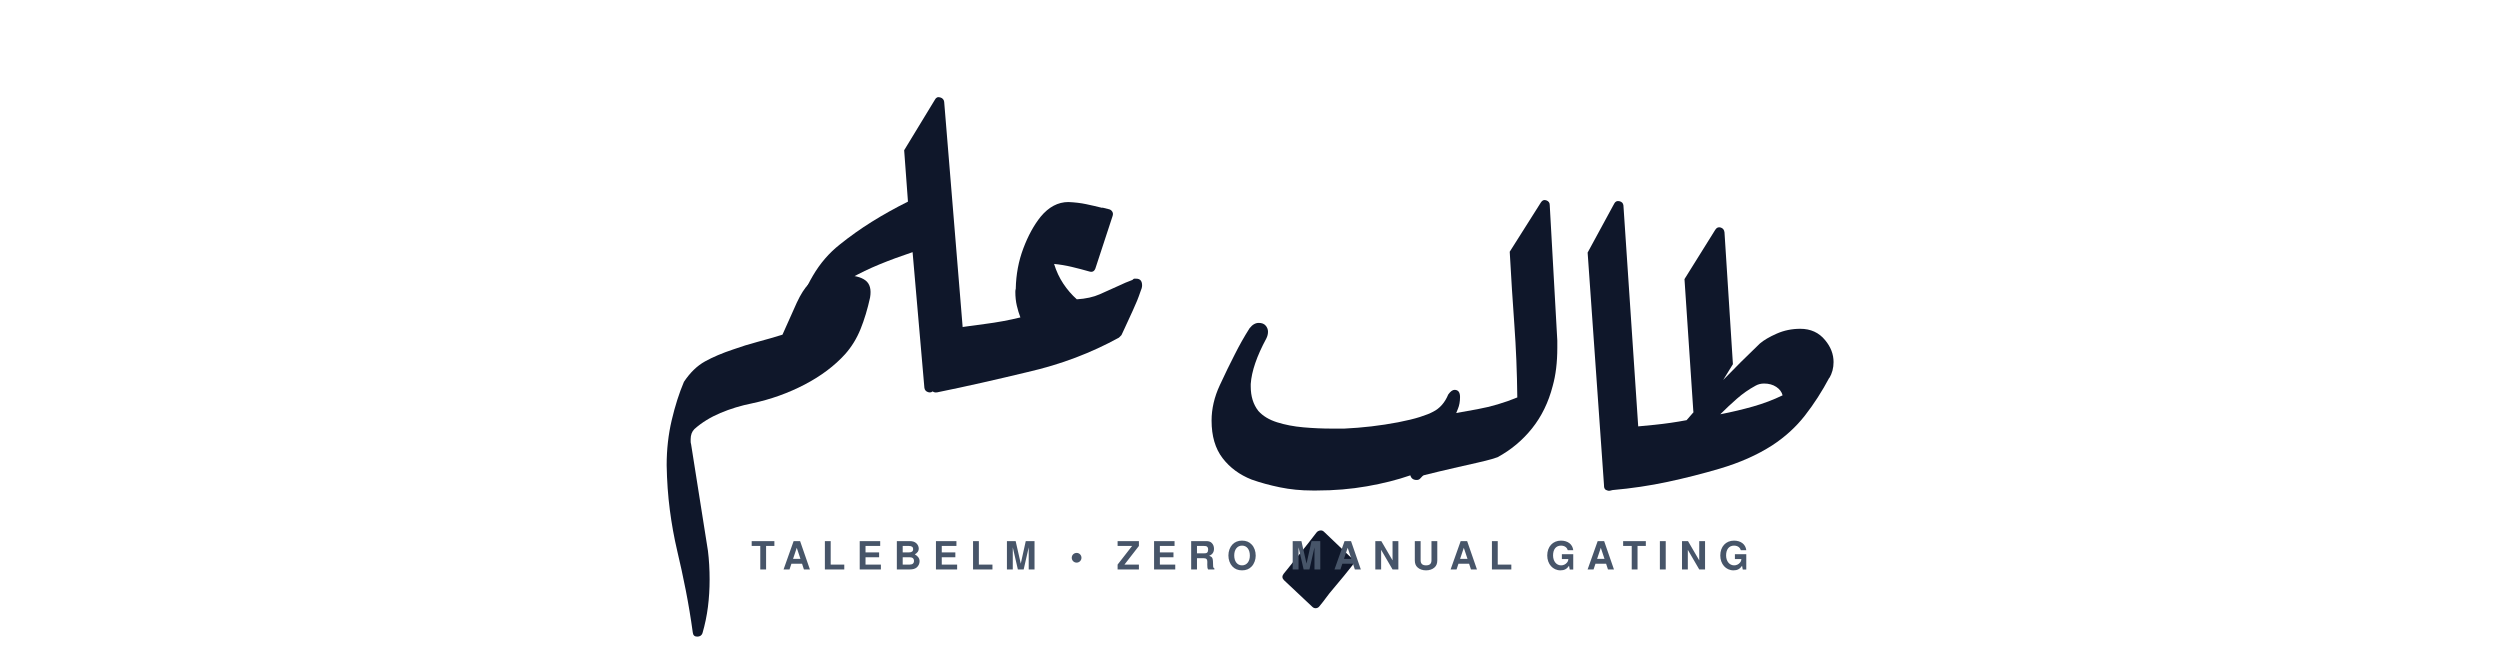
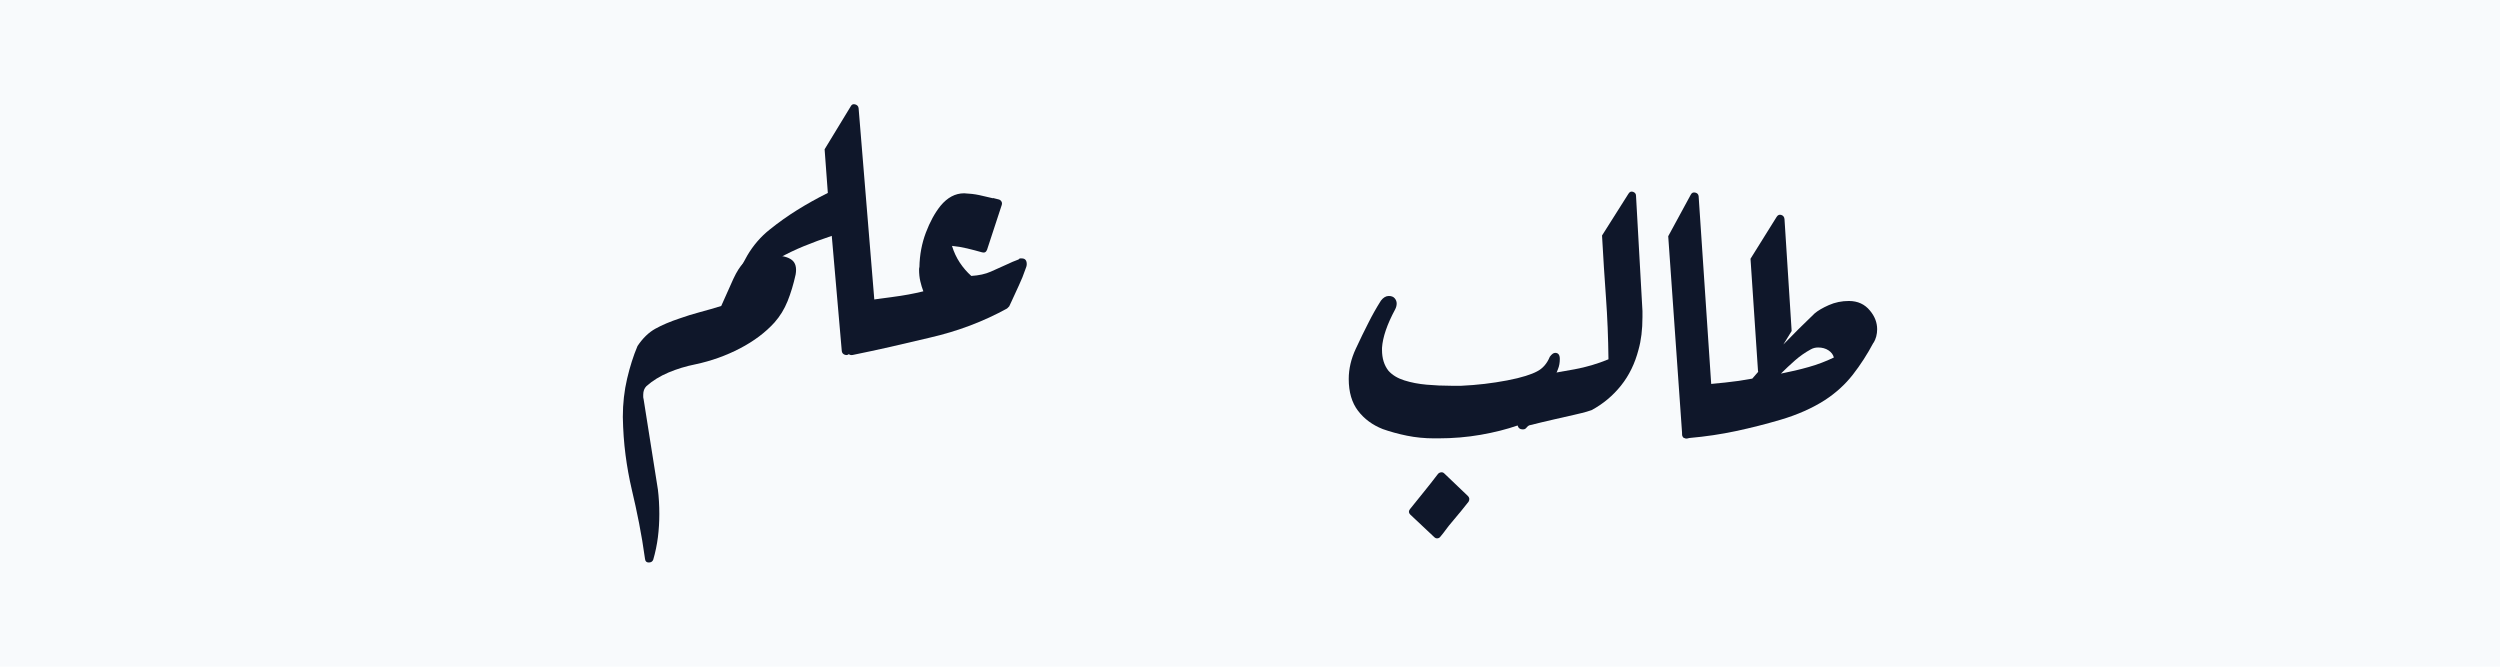
- <svg xmlns="http://www.w3.org/2000/svg" viewBox="0 0 900 240" width="900" height="240" fill="none">
-   <g transform="translate(241.21, 176.58) scale(0.1516, -0.1516)">
+ <svg xmlns="http://www.w3.org/2000/svg" viewBox="0 0 1800 480" width="1800" height="480">
+   <rect width="1800" height="480" fill="#f8fafc" />
+   <g transform="translate(450.50, 315.62) scale(0.25759, -0.25759)">
    <g fill="#0f172a">
      <path d="M475 458Q480 487 464.0 499.0Q448 511 415 511Q411 511 409.5 511.0Q408 511 404 511Q377 511 360 506Q342 504 329 490Q322 483 315.0 472.0Q308 461 301 446L267 370Q238 361 208.0 353.0Q178 345 150 335Q111 322 83.0 306.5Q55 291 33 258Q16 218 4.0 167.0Q-8 116 -8 60Q-7 4 -0.5 -46.0Q6 -96 17 -143Q28 -189 37.5 -237.5Q47 -286 54 -337Q55 -347 64.5 -347.0Q74 -347 77 -339Q86 -308 90.0 -276.5Q94 -245 94 -211Q94 -194 93.0 -176.5Q92 -159 90 -143L50 110Q49 113 49 116Q49 118 49.0 119.5Q49 121 49 122Q49 137 58 146Q84 169 119.5 184.0Q155 199 195 207Q261 221 319.5 251.5Q378 282 416 324Q439 350 452.5 383.5Q466 417 475 458Z" transform="translate(0, 0)" />
      <path d="M100 351Q62 321 36.5 277.5Q11 234 -6 180Q-15 151 6 148Q17 147 28 161Q54 203 79.0 230.5Q104 258 126 271Q158 289 194.5 304.0Q231 319 273 333L301 11Q302 3 310.0 0.5Q318 -2 323 5L396 105L348 690Q347 698 338.5 700.5Q330 703 326 695L253 575L262 453Q216 430 176.0 405.0Q136 380 100 351Z" transform="translate(303, 233)" />
      <path d="M479 270Q478 270 477.0 270.0Q476 270 474 270Q473 270 470 267Q462 264 453.5 260.5Q445 257 437 253Q415 243 392.5 233.0Q370 223 338 221Q320 237 306.0 258.0Q292 279 284 305Q305 303 326.0 298.0Q347 293 368 287Q378 284 382 294L423 419Q425 425 422.0 429.5Q419 434 414 435L398 439L399 438Q379 443 360.0 447.0Q341 451 318 452Q281 452 252 417Q228 387 211.0 342.0Q194 297 193 246Q192 243 192 239Q192 221 195.5 206.0Q199 191 204 178Q163 168 120.0 162.5Q77 157 25 149Q17 147 15 139L-8 14Q-9 7 -5.0 3.0Q-1 -1 6 0Q60 11 113.0 23.0Q166 35 220 48Q281 62 335.0 82.5Q389 103 438 130L444 136L451 151Q460 171 471.0 194.5Q482 218 489 239Q493 248 493 254Q493 270 479 270Z" transform="translate(628, 233)" />
-       <path d="M83 32 17 95Q13 99 7.5 98.0Q2 97 -1 93Q-20 68 -39.5 44.0Q-59 20 -79 -5Q-85 -13 -78 -20L-11 -83Q-7 -87 -2.0 -86.5Q3 -86 6 -82Q16 -70 20.5 -63.5Q25 -57 30.0 -51.0Q35 -45 45 -33Q55 -21 65.0 -9.0Q75 3 85 16Q90 25 83 32Z" transform="translate(1536, -193)" />
-       <path d="M464 36Q467 25 479 25Q484 25 487 28Q506 47 522 71Q536 92 547.0 118.0Q558 144 567 168Q572 182 577.0 194.0Q582 206 582 222Q582 239 569 239Q562 239 554 228Q542 199 518 187Q507 181 486.5 174.5Q466 168 435 162Q372 150 307 147H278Q244 147 210.0 150.0Q176 153 147.5 162.0Q119 171 103 189Q85 212 85 247V253Q88 298 122 361Q126 369 126 377Q126 385 120.5 391.5Q115 398 104 398Q92 398 82 385Q63 355 47 323Q31 292 11.5 250.0Q-8 208 -8 166Q-8 111 18.0 77.0Q44 43 87 26Q118 15 154.5 7.5Q191 0 231 0Q235 0 236.5 0.0Q238 0 242 0Q304 0 361.0 10.0Q418 20 464 36Z" transform="translate(1294, 0)" />
-       <path d="M226 195Q180 176 131.0 167.0Q82 158 23 148Q15 146 13 138L-8 18L-1 9Q43 20 76.0 27.5Q109 35 131 40Q153 45 165.0 48.5Q177 52 179 53Q227 79 261.0 121.5Q295 164 310 222Q321 261 321 313Q321 316 321.0 317.5Q321 319 321 322Q321 324 321.0 326.0Q321 328 321 330L303 652Q303 660 295.0 663.0Q287 666 282 658L208 541Q213 450 219.0 367.5Q225 285 226 195Z" transform="translate(1786, 26)" />
-       <path d="M60 565 99 11Q99 1 108.0 0.0Q117 -1 121 6L182 124L145 677Q144 685 135.5 687.0Q127 689 123 681Z" transform="translate(2119, 0)" />
-       <path d="M183 502 204 188Q205 179 213.0 177.5Q221 176 226 183L298 300L278 613Q277 622 269.0 624.5Q261 627 256 619ZM14 138 -7 14Q-8 9 -4.5 4.5Q-1 0 4 0Q10 0 12 1Q80 7 143.0 20.5Q206 34 267 52Q338 73 391 107Q437 137 469.0 178.0Q501 219 527 268V267Q537 284 537 305Q537 333 517 357Q495 384 458 384Q428 384 402.0 372.5Q376 361 362 349Q316 305 273.0 260.5Q230 216 188 167Q151 160 112.0 156.0Q73 152 24 148Q16 146 14 138ZM416 226Q383 210 346.0 199.5Q309 189 268 181Q287 200 307.5 218.0Q328 236 352 249Q361 254 372 254Q389 254 401.0 246.0Q413 238 416 226Z" transform="translate(2226, 0)" />
+       <path d="M83 32 17 95Q13 99 7.5 98.0Q2 97 -1 93Q-20 68 -39.5 44.0Q-59 20 -79 -5Q-85 -13 -78 -20L-11 -83Q-7 -87 -2.0 -86.5Q3 -86 6 -82Q16 -70 20.5 -63.5Q25 -57 30.0 -51.0Q35 -45 45 -33Q55 -21 65.0 -9.0Q75 3 85 16Q90 25 83 32Z" transform="translate(2271, -193)" />
+       <path d="M464 36Q467 25 479 25Q484 25 487 28Q506 47 522 71Q536 92 547.0 118.0Q558 144 567 168Q572 182 577.0 194.0Q582 206 582 222Q582 239 569 239Q562 239 554 228Q542 199 518 187Q507 181 486.5 174.5Q466 168 435 162Q372 150 307 147H278Q244 147 210.0 150.0Q176 153 147.5 162.0Q119 171 103 189Q85 212 85 247V253Q88 298 122 361Q126 369 126 377Q126 385 120.5 391.5Q115 398 104 398Q92 398 82 385Q63 355 47 323Q31 292 11.5 250.0Q-8 208 -8 166Q-8 111 18.0 77.0Q44 43 87 26Q118 15 154.5 7.5Q191 0 231 0Q235 0 236.5 0.0Q238 0 242 0Q304 0 361.0 10.0Q418 20 464 36Z" transform="translate(2029, 0)" />
+       <path d="M226 195Q180 176 131.0 167.0Q82 158 23 148Q15 146 13 138L-8 18L-1 9Q43 20 76.0 27.5Q109 35 131 40Q153 45 165.0 48.5Q177 52 179 53Q227 79 261.0 121.5Q295 164 310 222Q321 261 321 313Q321 316 321.0 317.5Q321 319 321 322Q321 324 321.0 326.0Q321 328 321 330L303 652Q303 660 295.0 663.0Q287 666 282 658L208 541Q213 450 219.0 367.5Q225 285 226 195Z" transform="translate(2521, 26)" />
+       <path d="M60 565 99 11Q99 1 108.0 0.0Q117 -1 121 6L182 124L145 677Q144 685 135.5 687.0Q127 689 123 681Z" transform="translate(2854, 0)" />
+       <path d="M183 502 204 188Q205 179 213.0 177.5Q221 176 226 183L298 300L278 613Q277 622 269.0 624.5Q261 627 256 619ZM14 138 -7 14Q-8 9 -4.5 4.5Q-1 0 4 0Q10 0 12 1Q80 7 143.0 20.5Q206 34 267 52Q338 73 391 107Q437 137 469.0 178.0Q501 219 527 268V267Q537 284 537 305Q537 333 517 357Q495 384 458 384Q428 384 402.0 372.5Q376 361 362 349Q316 305 273.0 260.5Q230 216 188 167Q151 160 112.0 156.0Q73 152 24 148Q16 146 14 138ZM416 226Q383 210 346.0 199.5Q309 189 268 181Q287 200 307.5 218.0Q328 236 352 249Q361 254 372 254Q389 254 401.0 246.0Q413 238 416 226Z" transform="translate(2961, 0)" />
    </g>
  </g>
-   <text x="450.0" y="205" text-anchor="middle" font-family="-apple-system, BlinkMacSystemFont, 'Segoe UI', Helvetica, Arial, sans-serif" font-size="14" font-weight="600" letter-spacing="4" fill="#475569">TALEBELM • ZERO MANUAL GATING</text>
</svg>
